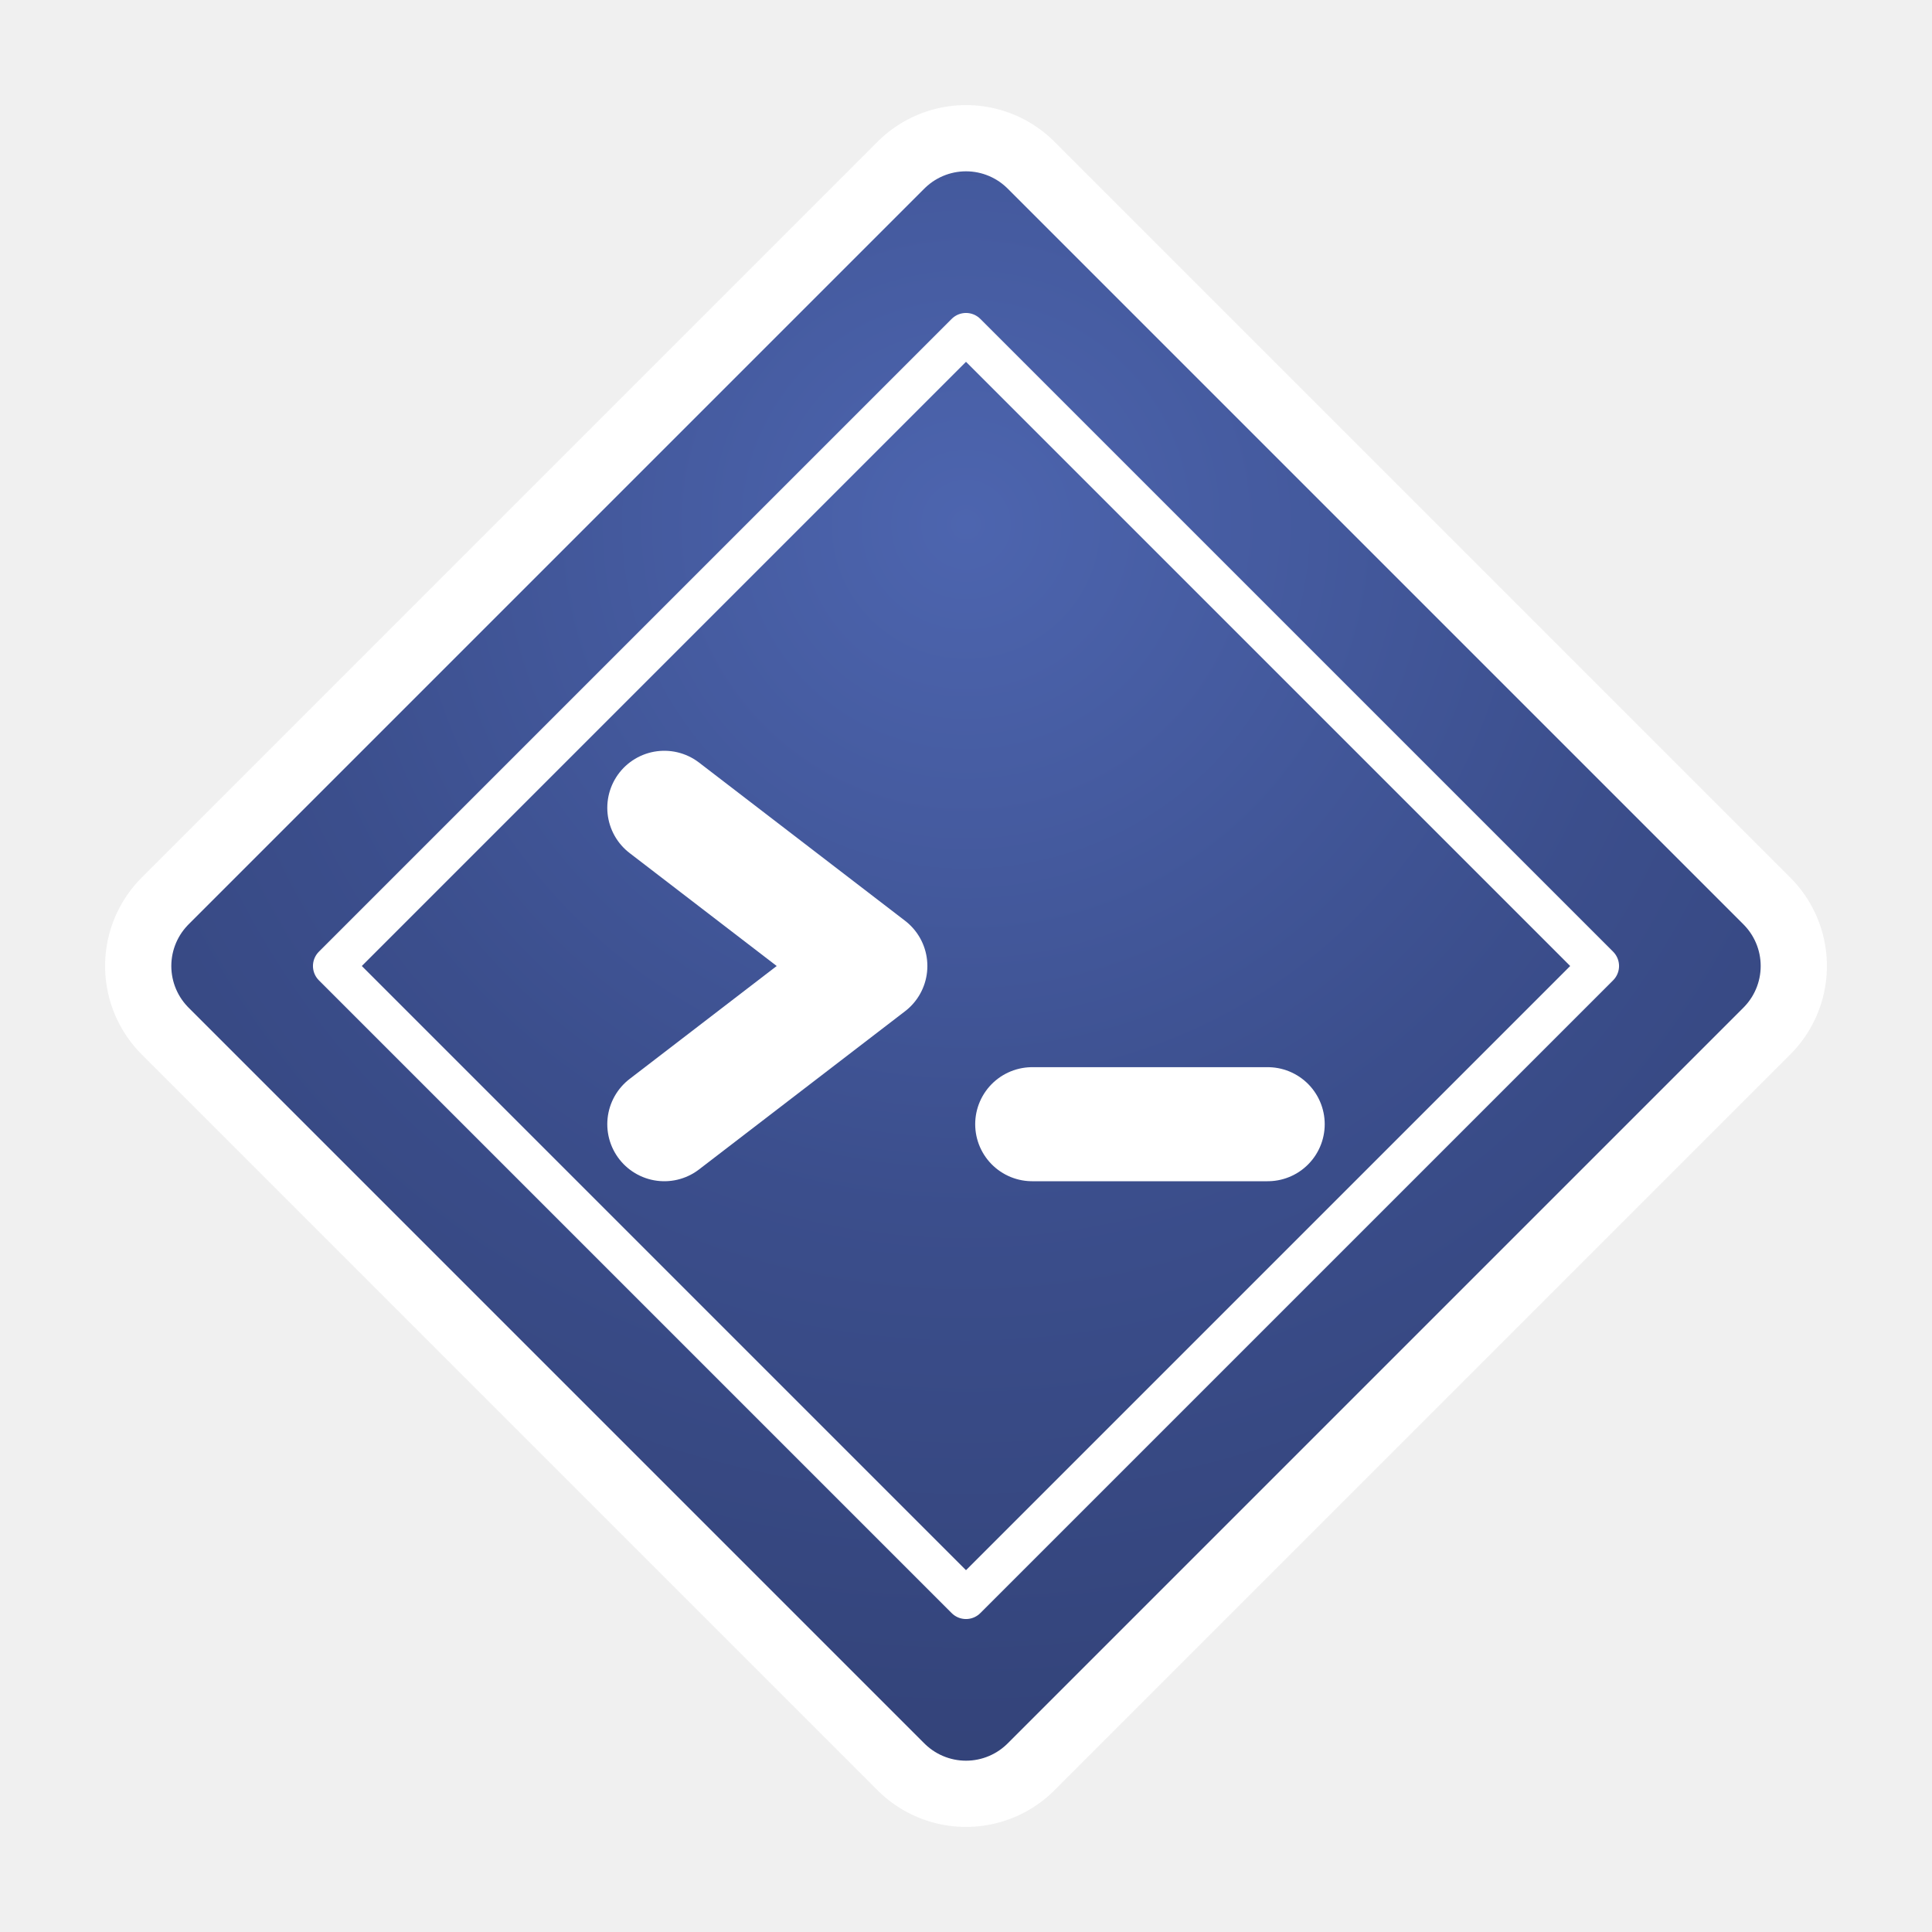
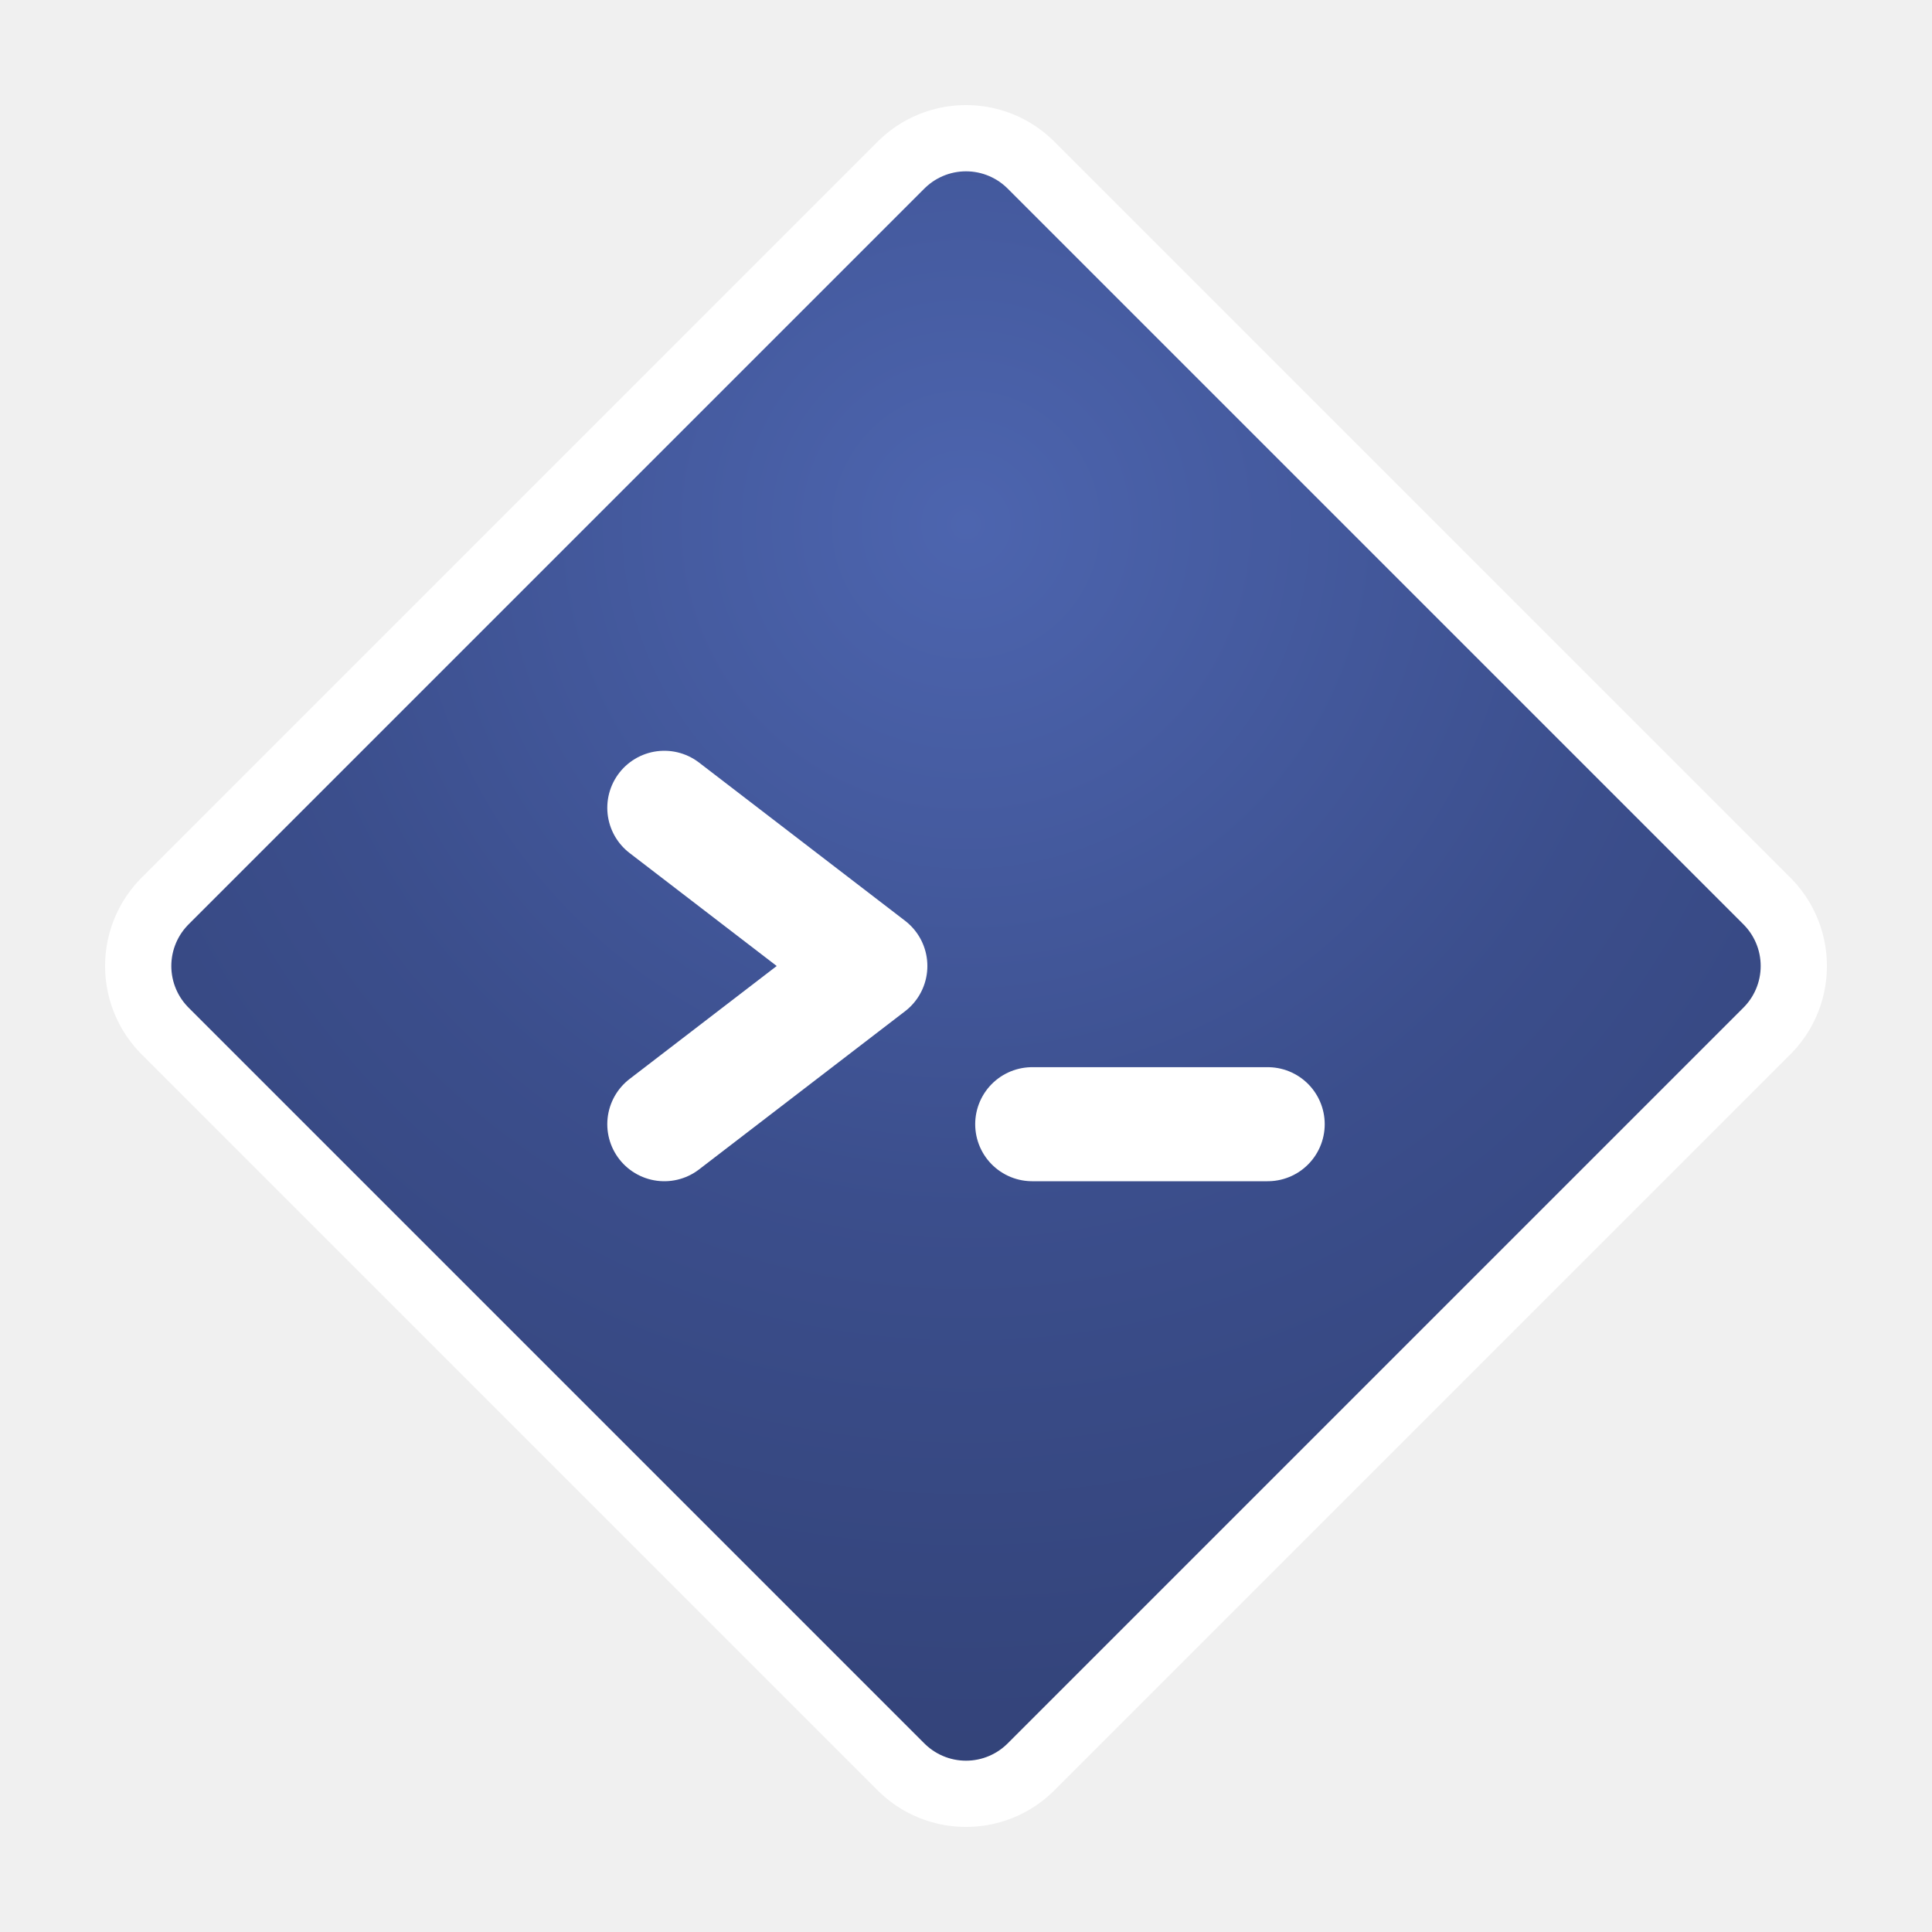
<svg xmlns="http://www.w3.org/2000/svg" viewBox="0 0 1024 1024">
  <defs>
    <radialGradient id="paint-0" gradientUnits="userSpaceOnUse" cx="512" cy="278" r="663">
      <stop offset="0" stop-color="#4D65AF" />
      <stop offset="0.55" stop-color="#3B4E8C" />
      <stop offset="1" stop-color="#334379" />
    </radialGradient>
  </defs>
  <polygon points="512,122 902,512 512,902 122,512" fill="#FFFFFF" stroke="#FFFFFF" stroke-width="132.6" stroke-linejoin="round" />
  <polygon points="512,122 902,512 512,902 122,512" fill="url(#paint-0)" stroke="url(#paint-0)" stroke-width="62.4" stroke-linejoin="round" />
-   <polygon points="512,176.6 847.4,512 512,847.4 176.6,512" fill="none" stroke="#FFFFFF" stroke-width="21.45" stroke-linecap="round" stroke-linejoin="round" />
  <polyline points="352.1,428.15 461.3,512 352.1,595.85" fill="none" stroke="#FFFFFF" stroke-width="60.45" stroke-linecap="round" stroke-linejoin="round" />
  <polyline points="547.1,595.85 671.9,595.85" fill="none" stroke="#FFFFFF" stroke-width="60.45" stroke-linecap="round" stroke-linejoin="round" />
</svg>
